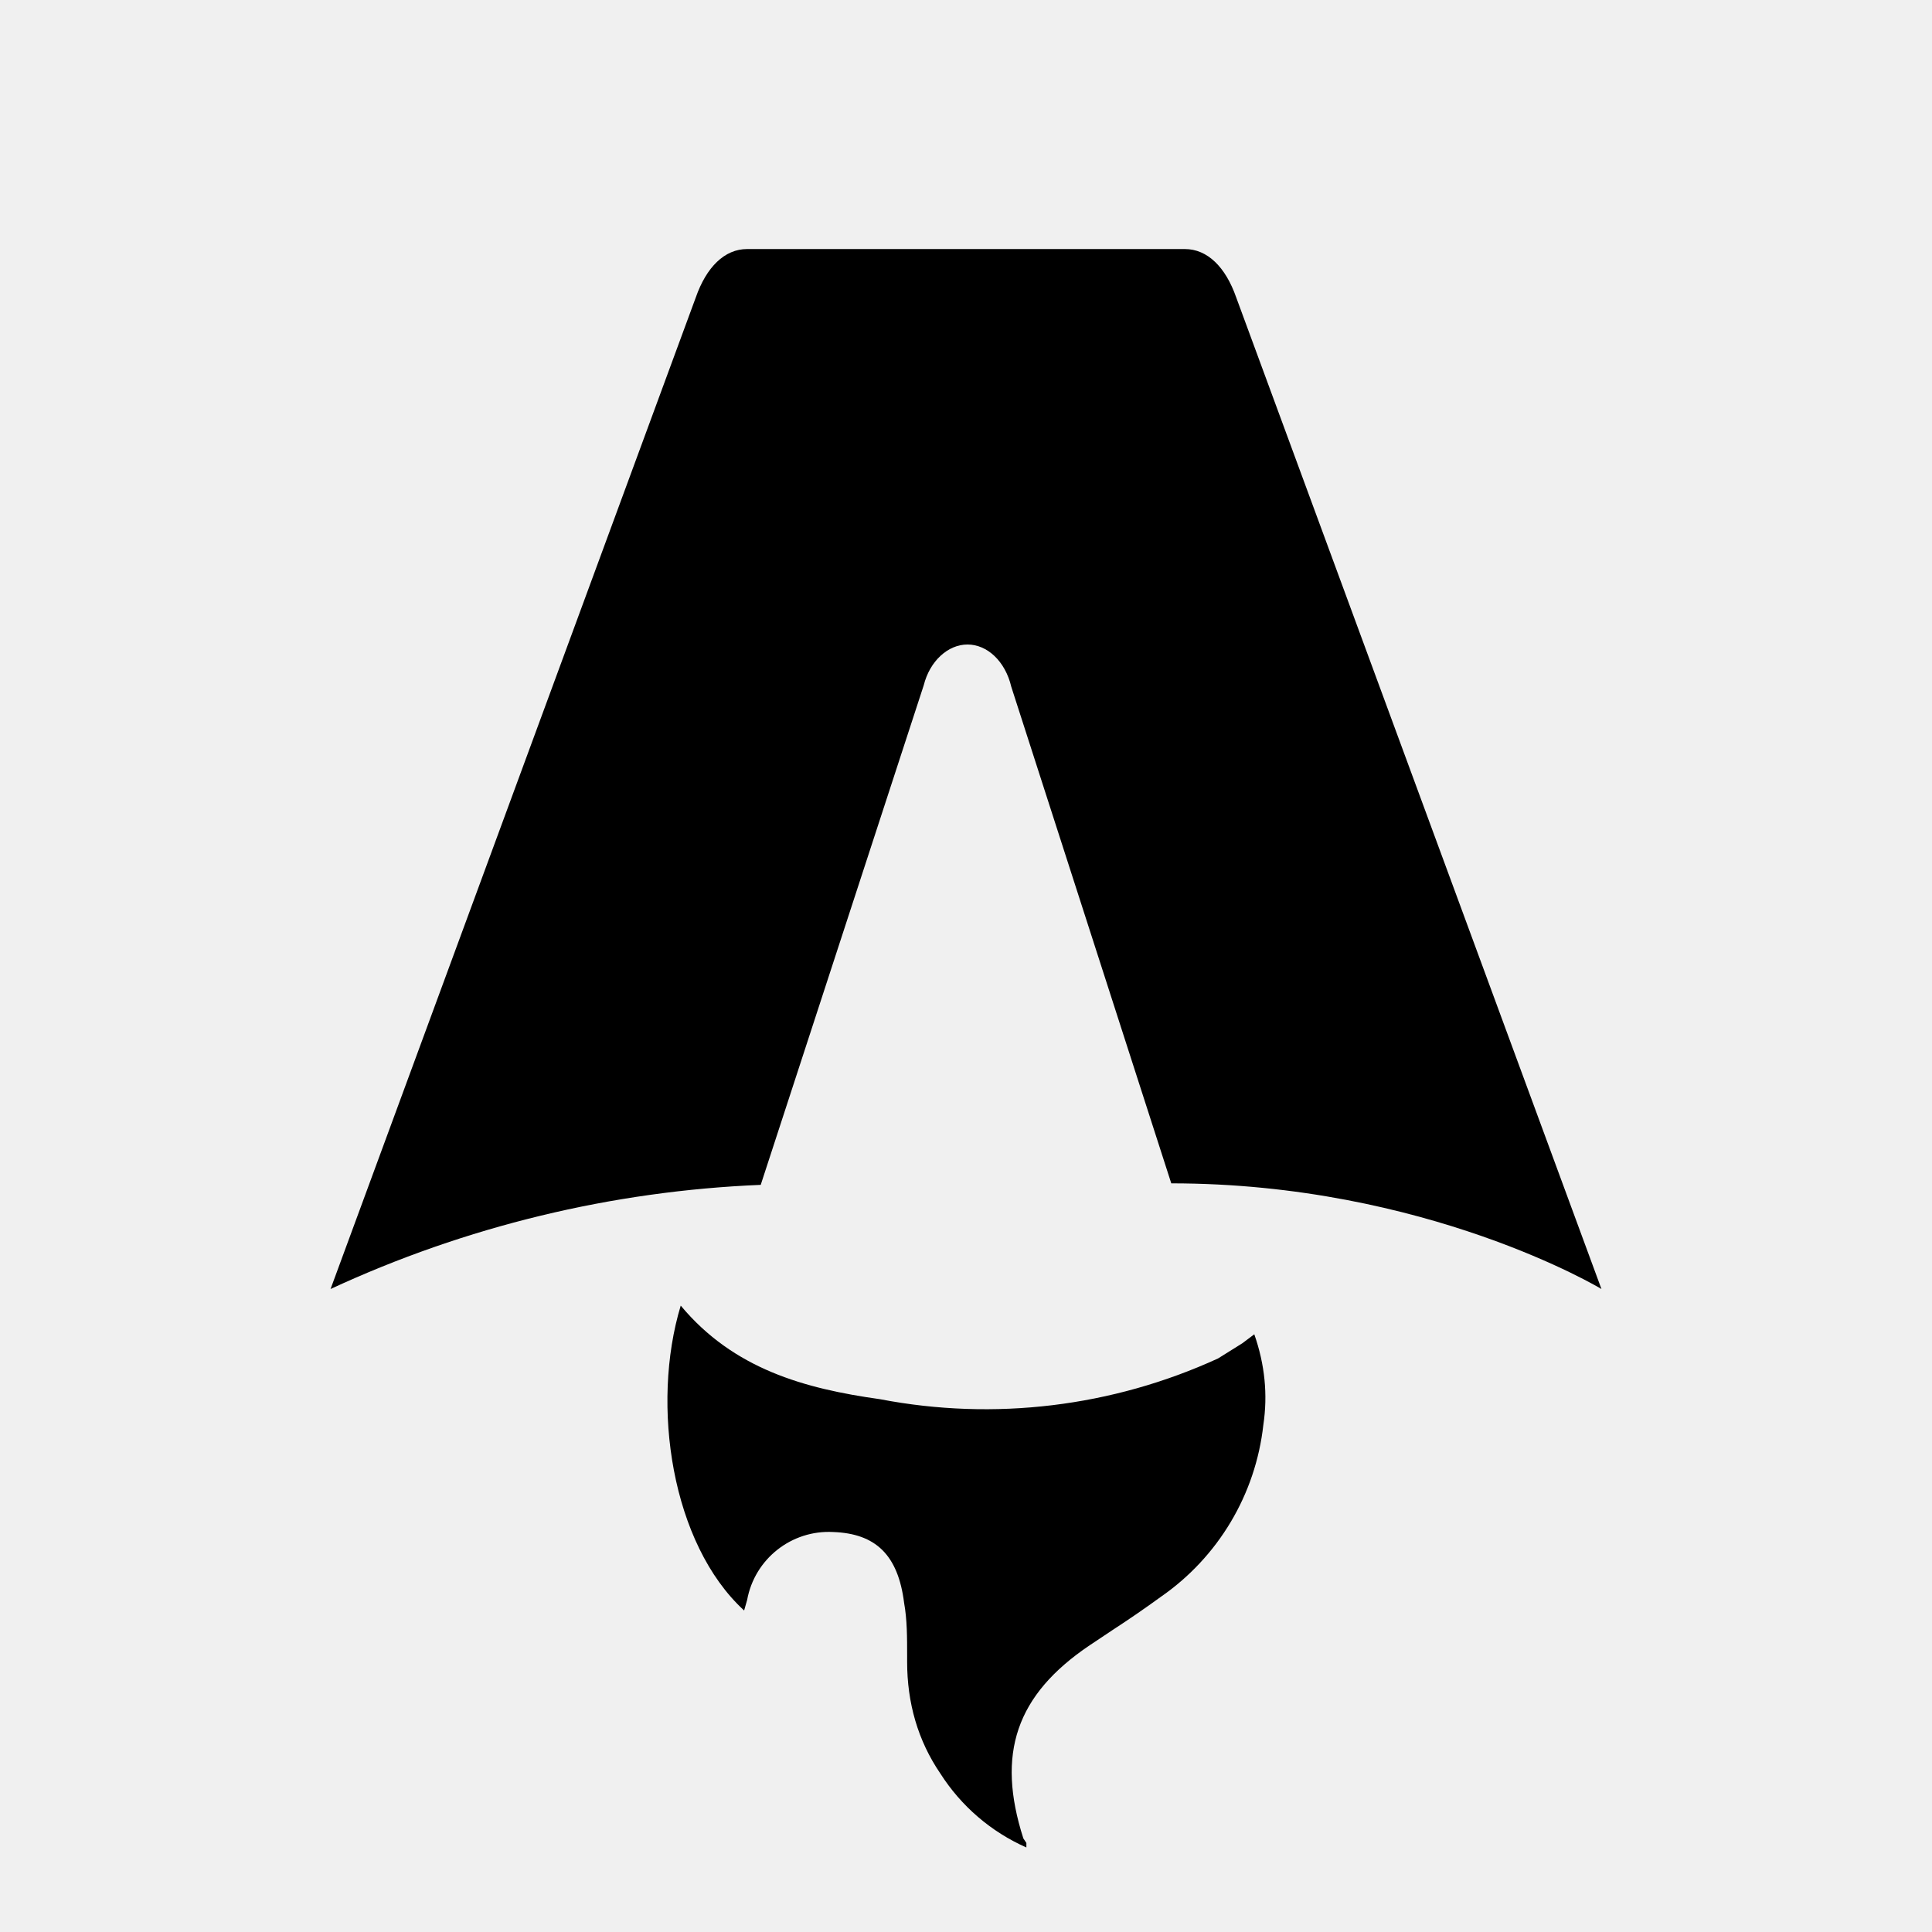
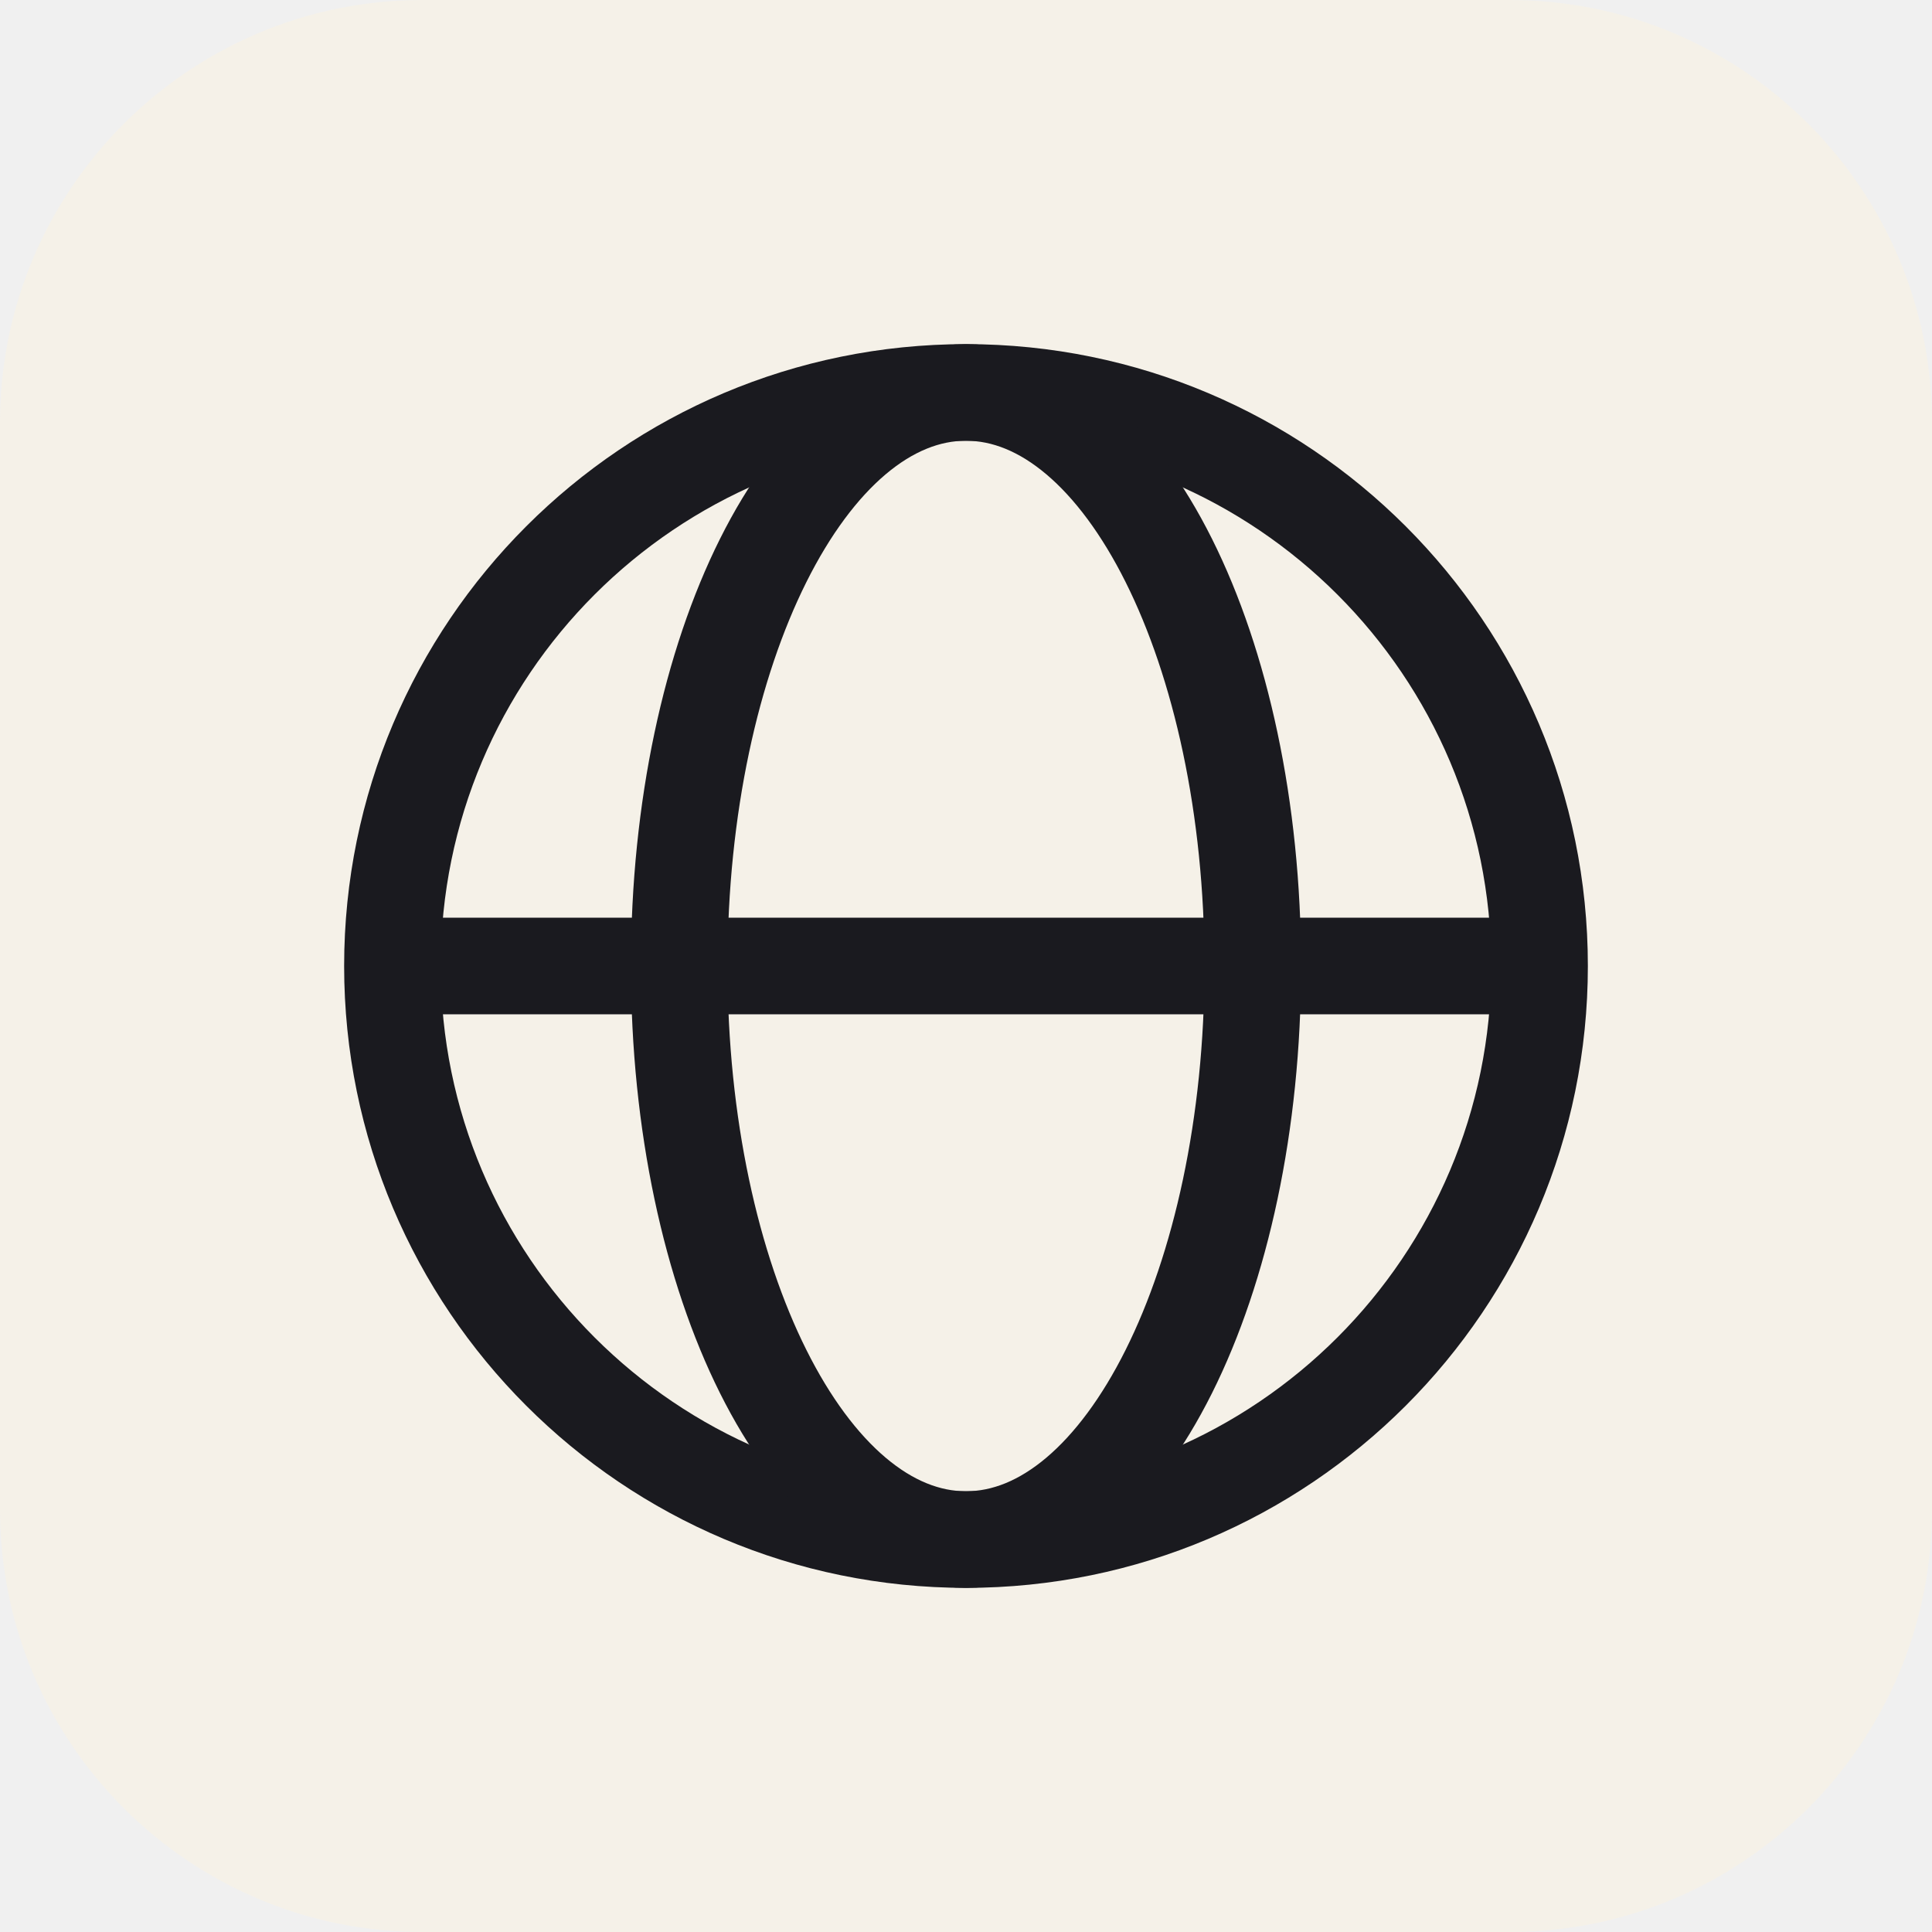
- <svg xmlns="http://www.w3.org/2000/svg" fill="none" viewBox="0 0 128 128">
-   <path d="M50.4 78.5a75.1 75.1 0 0 0-28.5 6.9l24.2-65.7c.7-2 1.9-3.2 3.4-3.2h29c1.5 0 2.7 1.2 3.4 3.2l24.2 65.7s-11.6-7-28.5-7L67 45.5c-.4-1.7-1.6-2.8-2.9-2.8-1.3 0-2.5 1.1-2.9 2.7L50.4 78.5Zm-1.1 28.2Zm-4.2-20.2c-2 6.6-.6 15.8 4.2 20.2a17.5 17.5 0 0 1 .2-.7 5.5 5.5 0 0 1 5.7-4.5c2.8.1 4.3 1.5 4.7 4.7.2 1.1.2 2.3.2 3.5v.4c0 2.7.7 5.2 2.2 7.4a13 13 0 0 0 5.7 4.9v-.3l-.2-.3c-1.8-5.6-.5-9.5 4.4-12.8l1.5-1a73 73 0 0 0 3.2-2.2 16 16 0 0 0 6.8-11.4c.3-2 .1-4-.6-6l-.8.6-1.6 1a37 37 0 0 1-22.4 2.7c-5-.7-9.7-2-13.2-6.2Z" />
-   <style>
-         path { fill: #000; }
-         @media (prefers-color-scheme: dark) {
-             path { fill: #FFF; }
-         }
-     </style>
+ <svg xmlns="http://www.w3.org/2000/svg" viewBox="0 0 64 64">
+   <rect width="64" height="64" rx="14" fill="#F5F1E8" />
+   <g transform="translate(32 32)" stroke="#1A1A1F" stroke-width="3.2" fill="none">
+     <circle r="19" />
+     <line x1="-19" y1="0" x2="19" y2="0" />
+     <ellipse rx="9.5" ry="19" />
+   </g>
</svg>
